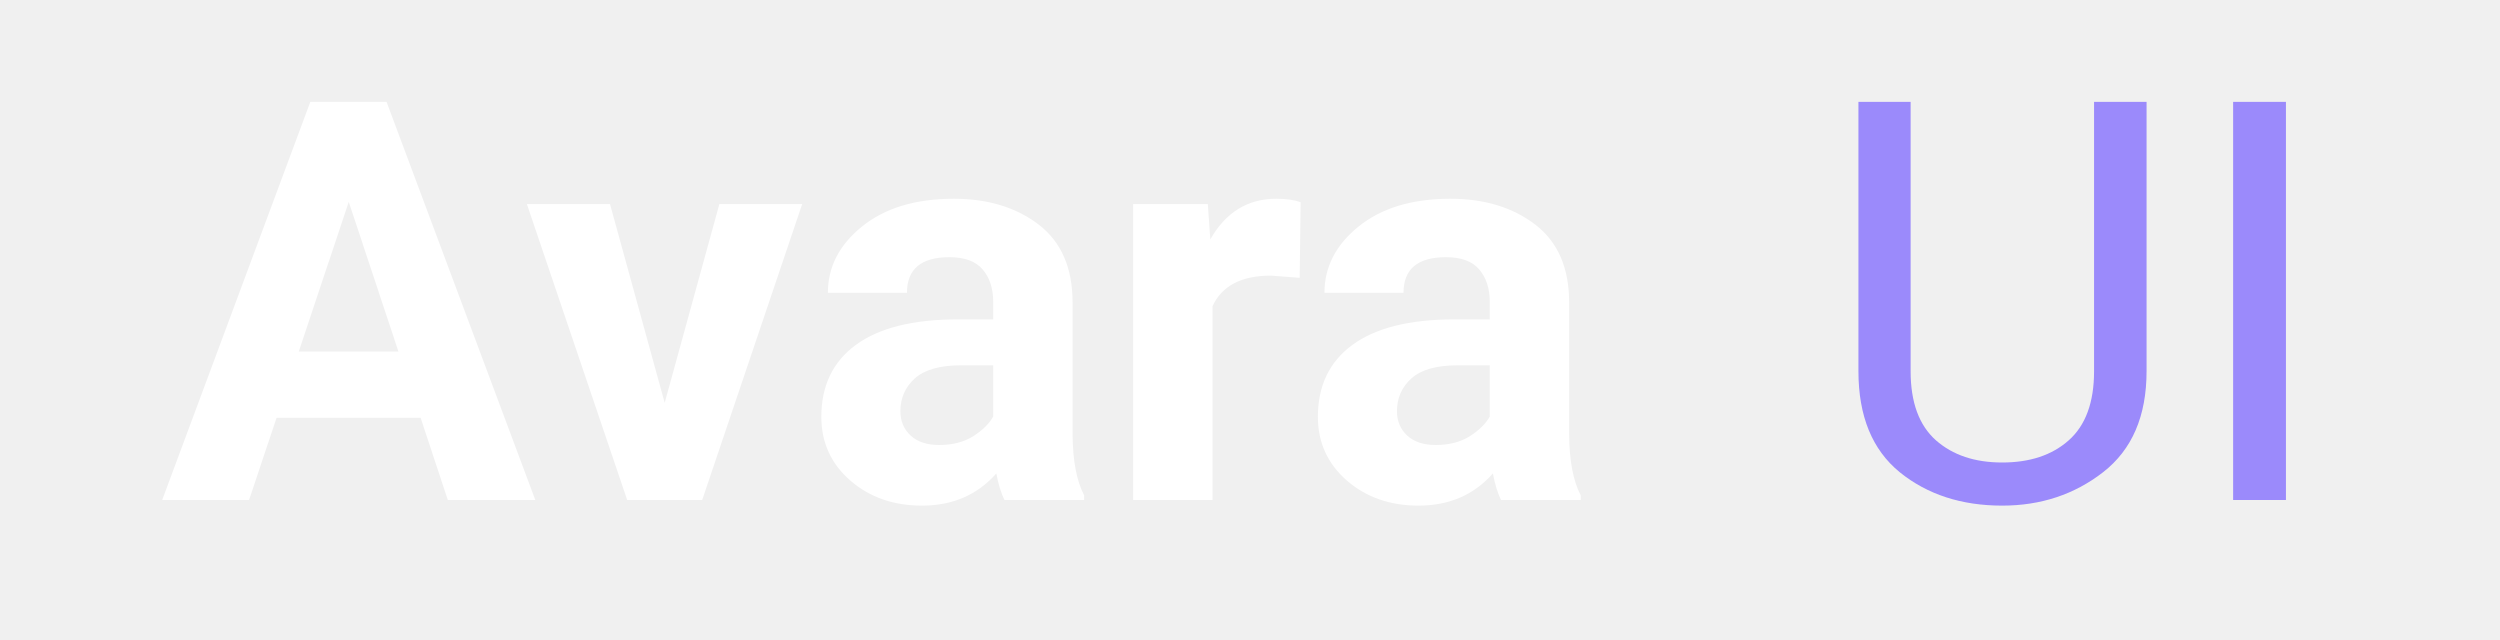
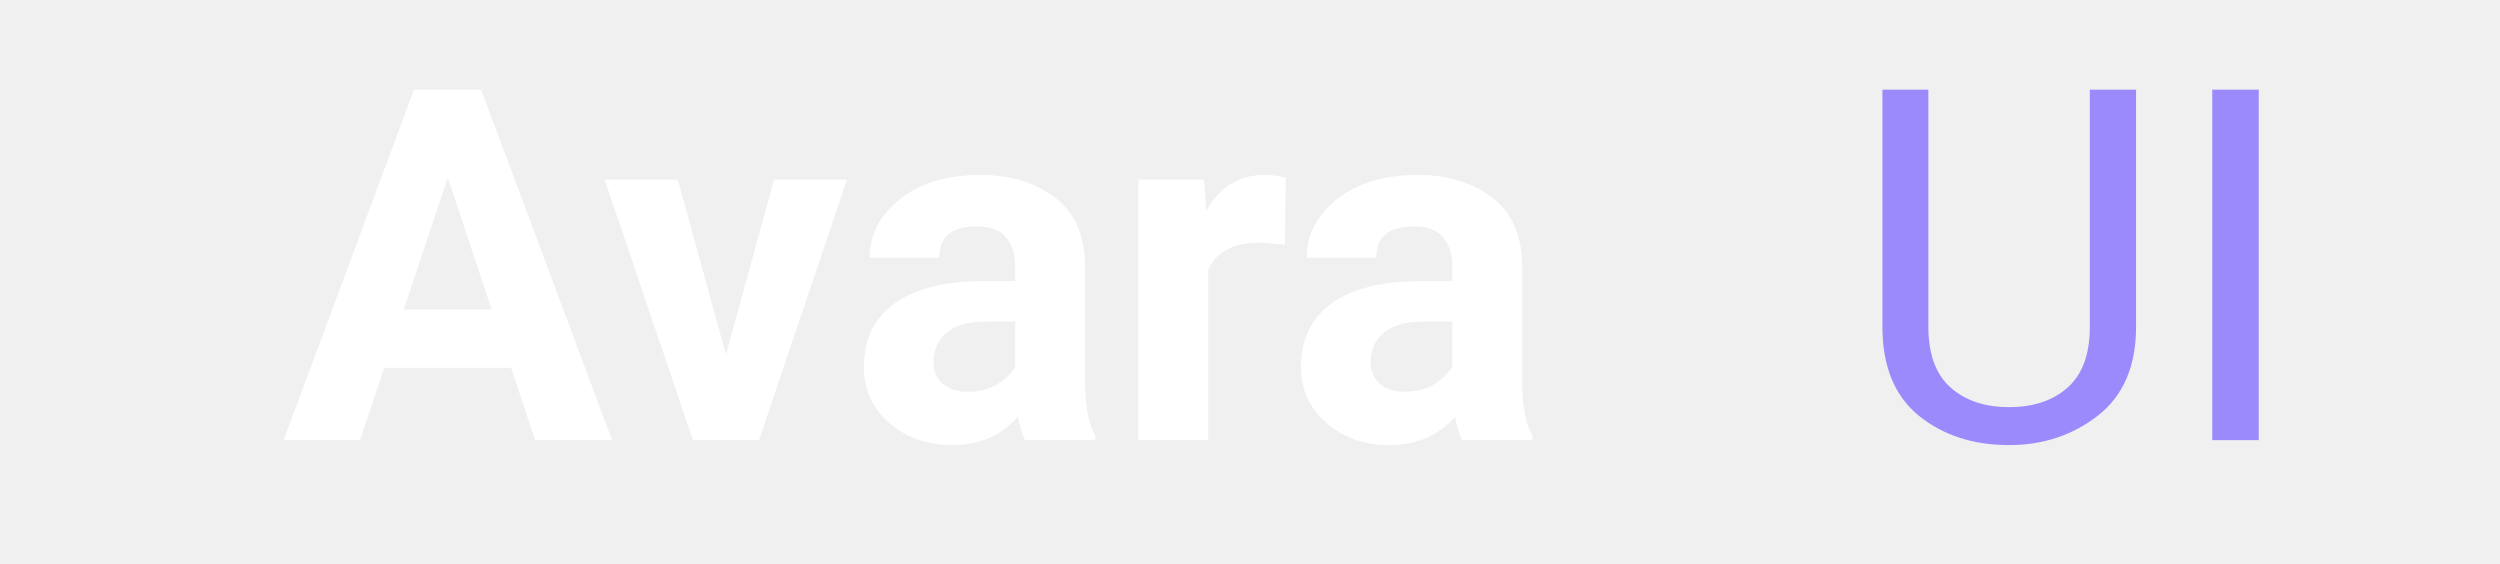
- <svg xmlns="http://www.w3.org/2000/svg" viewBox="0 0 125 32" width="125" height="32" fill="none">
-   <text x="8" y="25" font-family="-apple-system, BlinkMacSystemFont, 'Segoe UI', Roboto, sans-serif" font-size="28" font-weight="700" fill="#ffffff">Avara</text>
-   <text x="91" y="25" font-family="-apple-system, BlinkMacSystemFont, 'Segoe UI', Roboto, sans-serif" font-size="28" font-weight="400" fill="#9B8AFB">UI</text>
+ <svg xmlns="http://www.w3.org/2000/svg" viewBox="0 0 142 32" width="142" height="32" fill="none">
+   <text x="16" y="25" font-family="-apple-system, BlinkMacSystemFont, 'Segoe UI', Roboto, sans-serif" font-size="28" font-weight="700" fill="#ffffff">Avara</text>
+   <text x="105" y="25" font-family="-apple-system, BlinkMacSystemFont, 'Segoe UI', Roboto, sans-serif" font-size="28" font-weight="400" fill="#9B8AFB">UI</text>
</svg>
